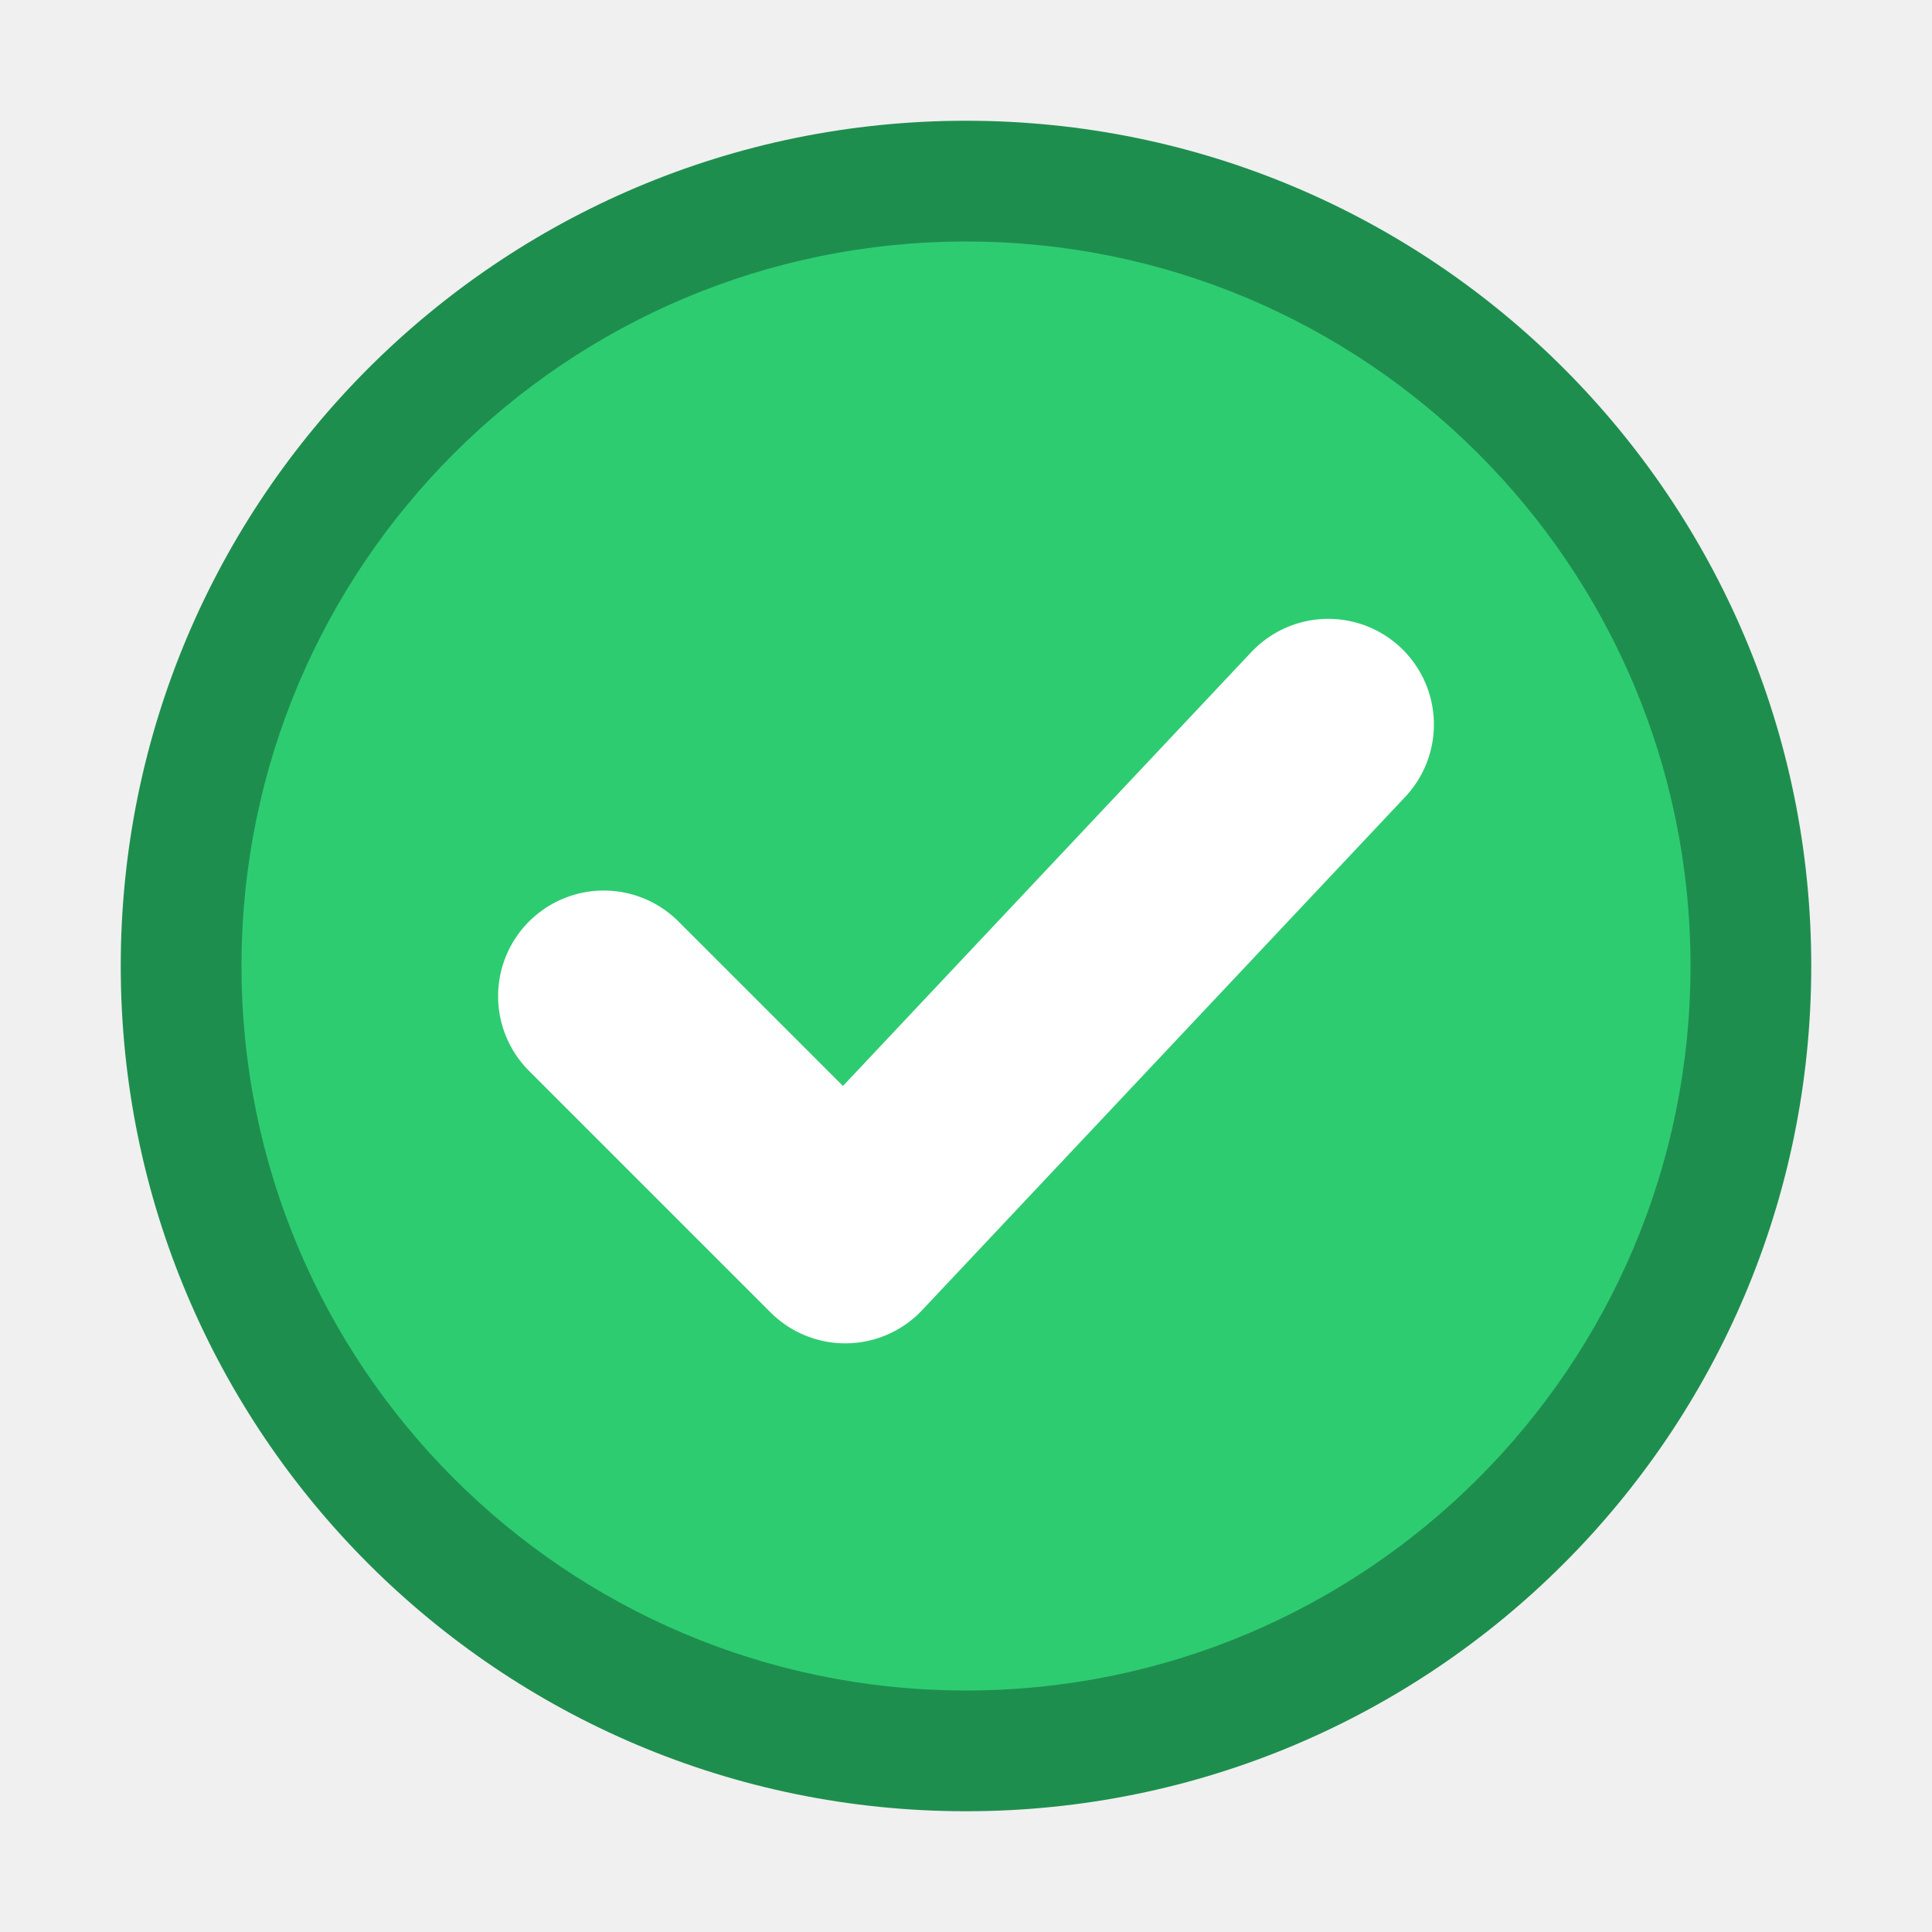
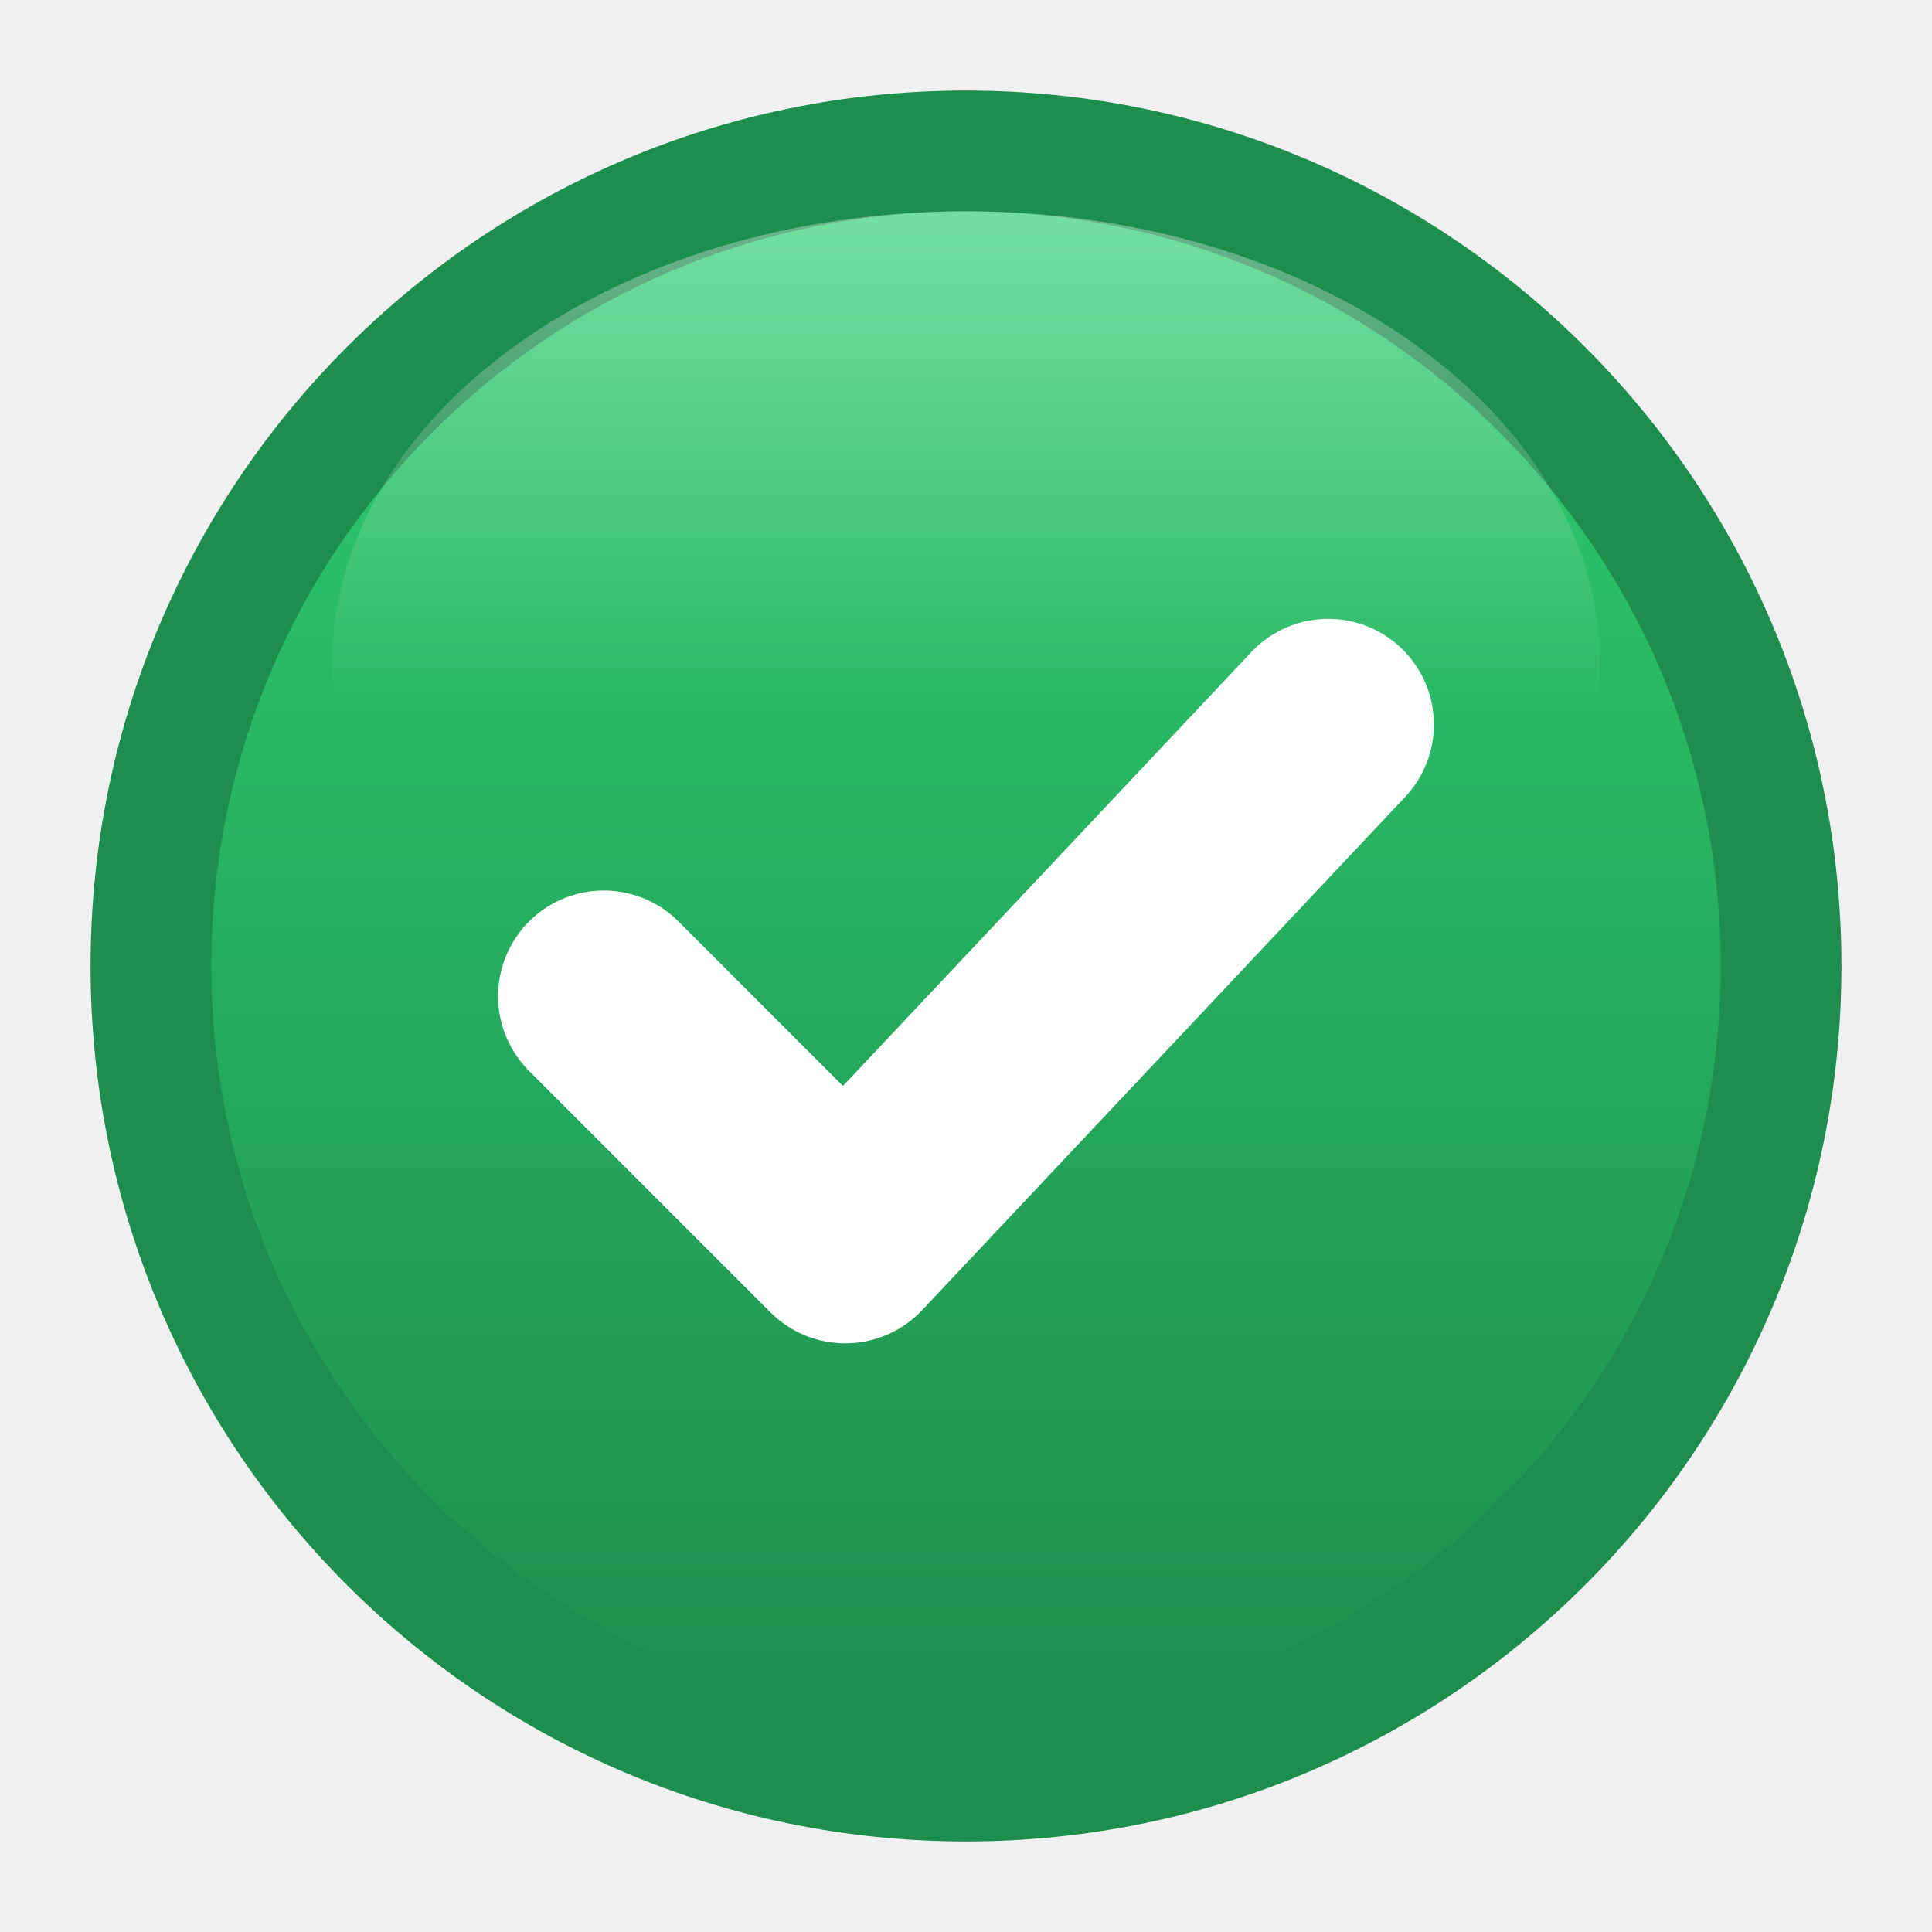
<svg xmlns="http://www.w3.org/2000/svg" viewBox="0 0 128 128" width="128" height="128">
-   <circle cx="64" cy="64" r="56" fill="#1E8E4E" />
-   <circle cx="64" cy="64" r="48" fill="#2ECC71" />
+   <defs>
+     <linearGradient id="gsu" x1="0" y1="0" x2="0" y2="1">
+       <stop offset="0" stop-color="#2ECC71" />
+       <stop offset="1" stop-color="#1E8E4E" />
+     </linearGradient>
+     <linearGradient id="ssu" x1="0" y1="0" x2="0" y2="1">
+       <stop offset="0" stop-color="#FFFFFF" stop-opacity="0.34" />
+       <stop offset="0.55" stop-color="#FFFFFF" stop-opacity="0" />
+     </linearGradient>
+   </defs>
+   <circle cx="64" cy="64" r="58" fill="#1E8E4E" />
+   <circle cx="64" cy="64" r="50" fill="url(#gsu)" />
+   <ellipse cx="64" cy="44" rx="42" ry="30" fill="url(#ssu)" />
  <path d="M40 66l16 16 32-34" fill="none" stroke="#FFFFFF" stroke-width="14" stroke-linecap="round" stroke-linejoin="round" />
</svg>
